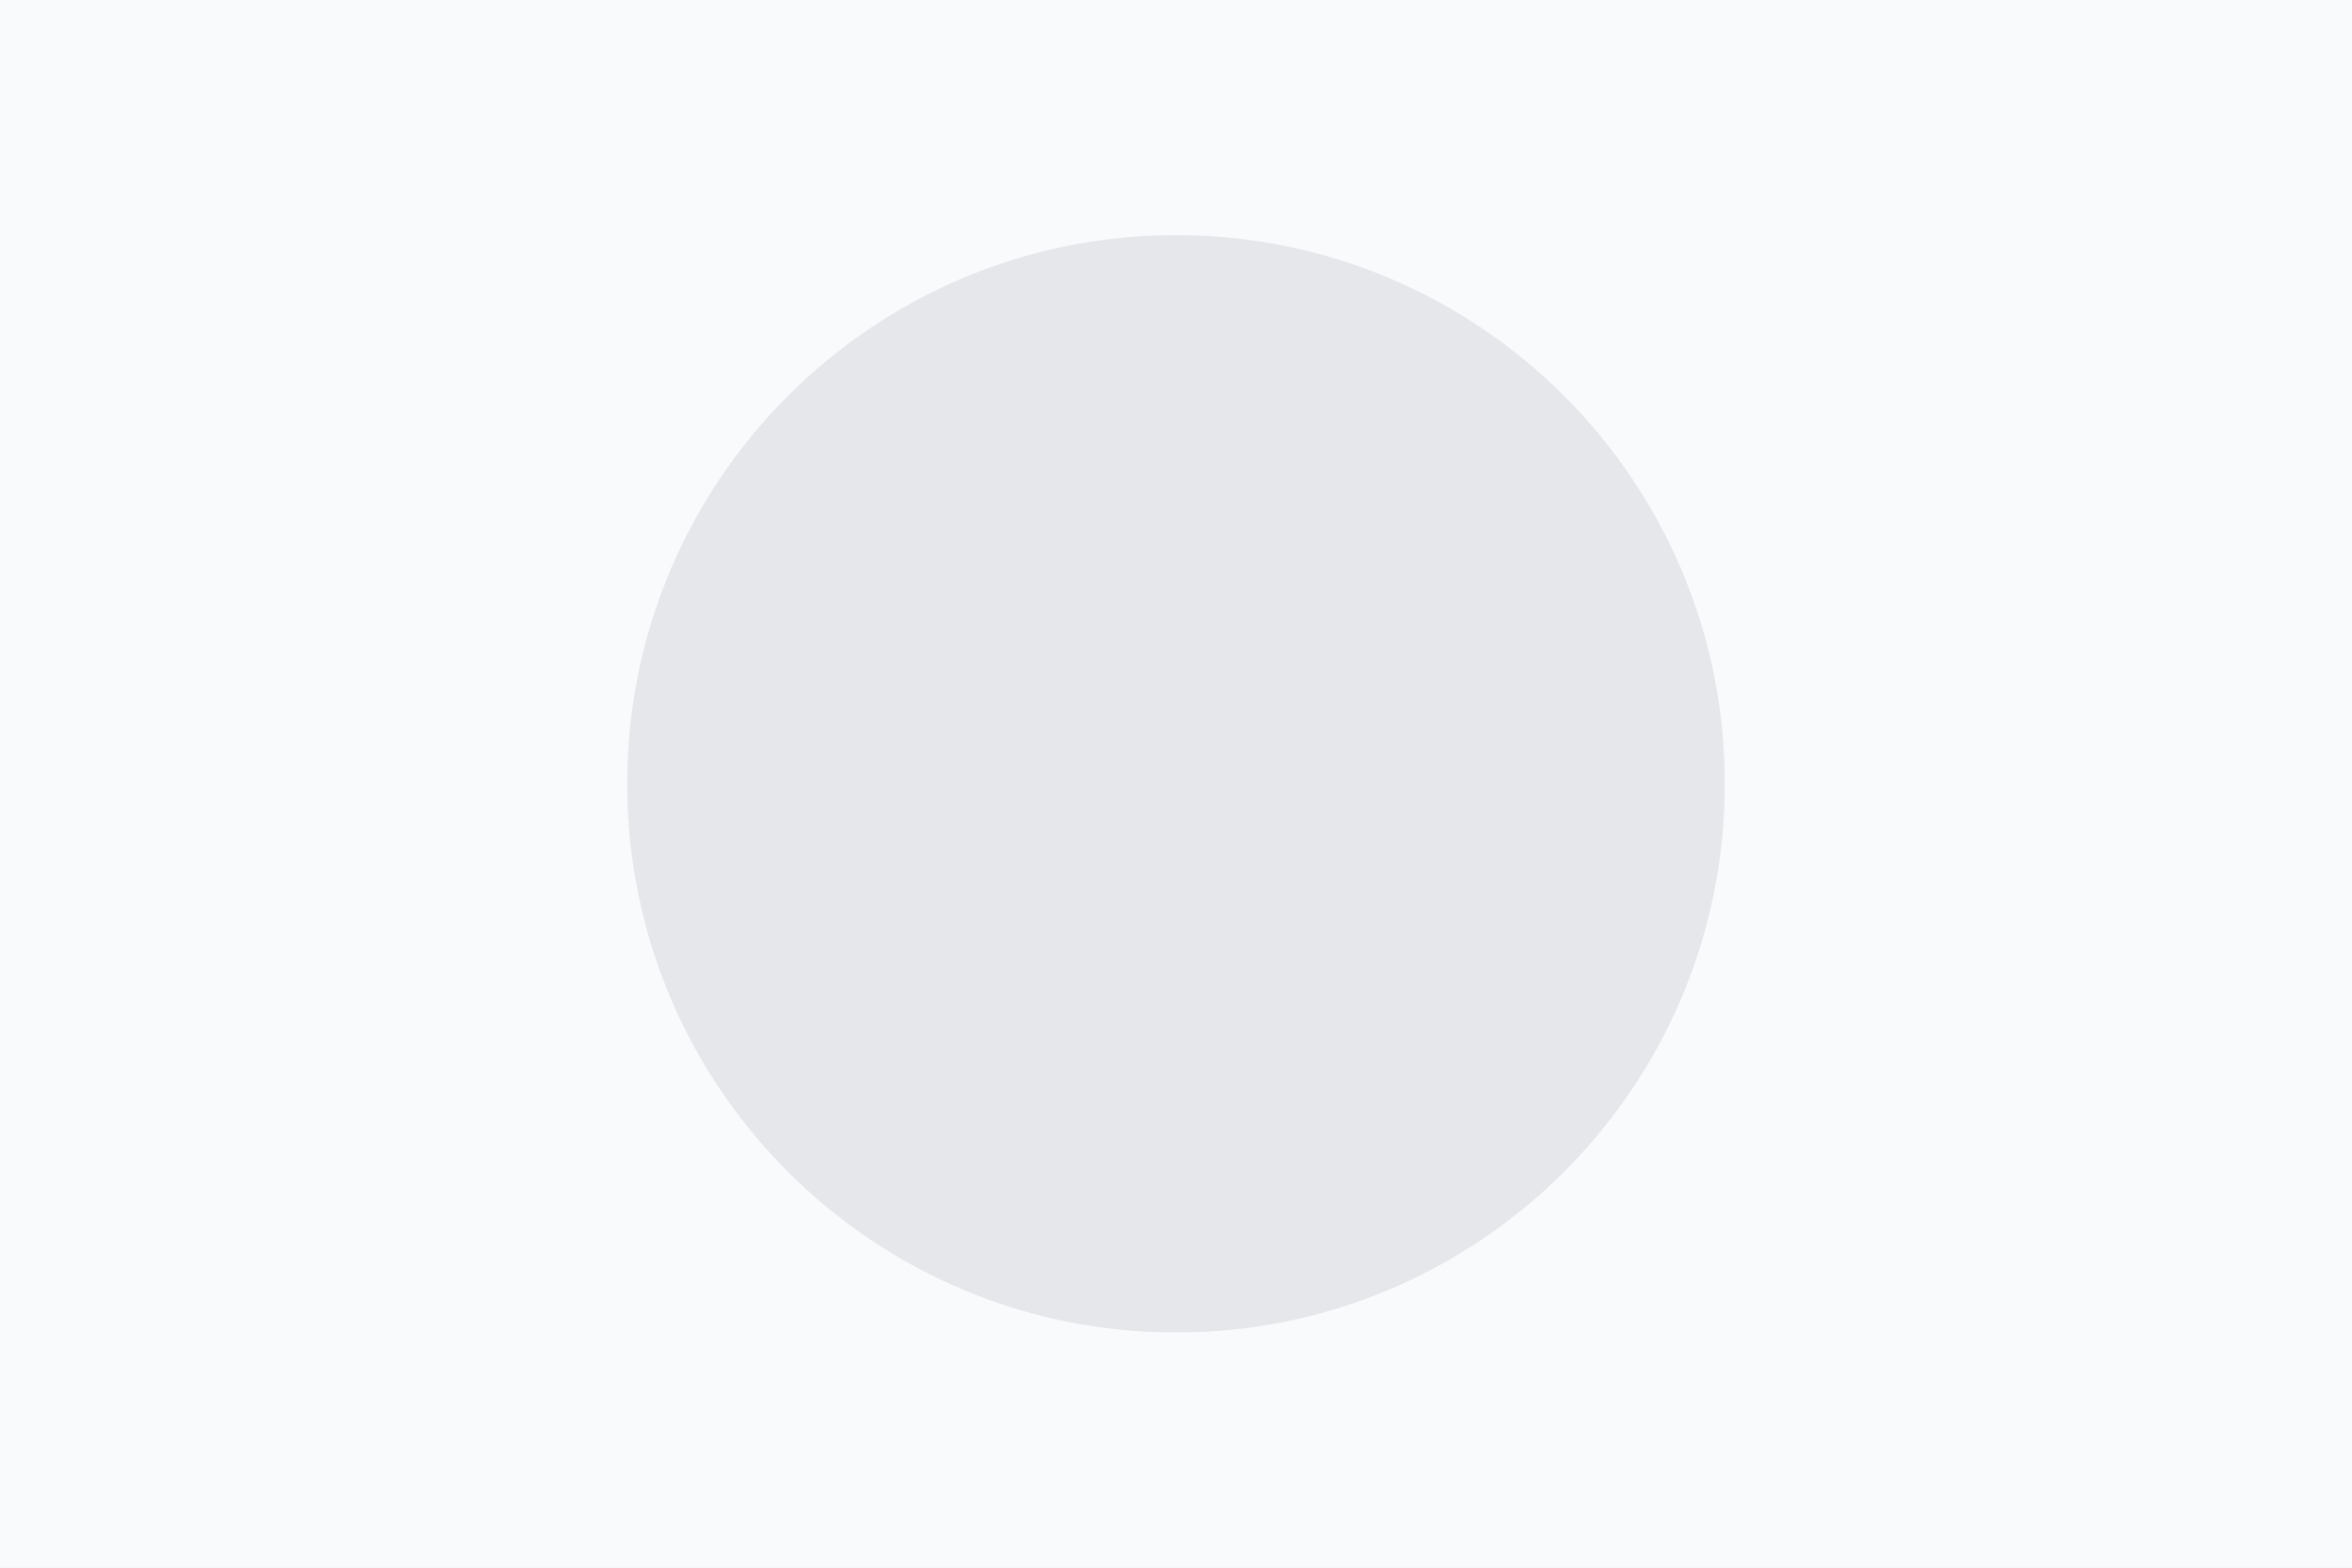
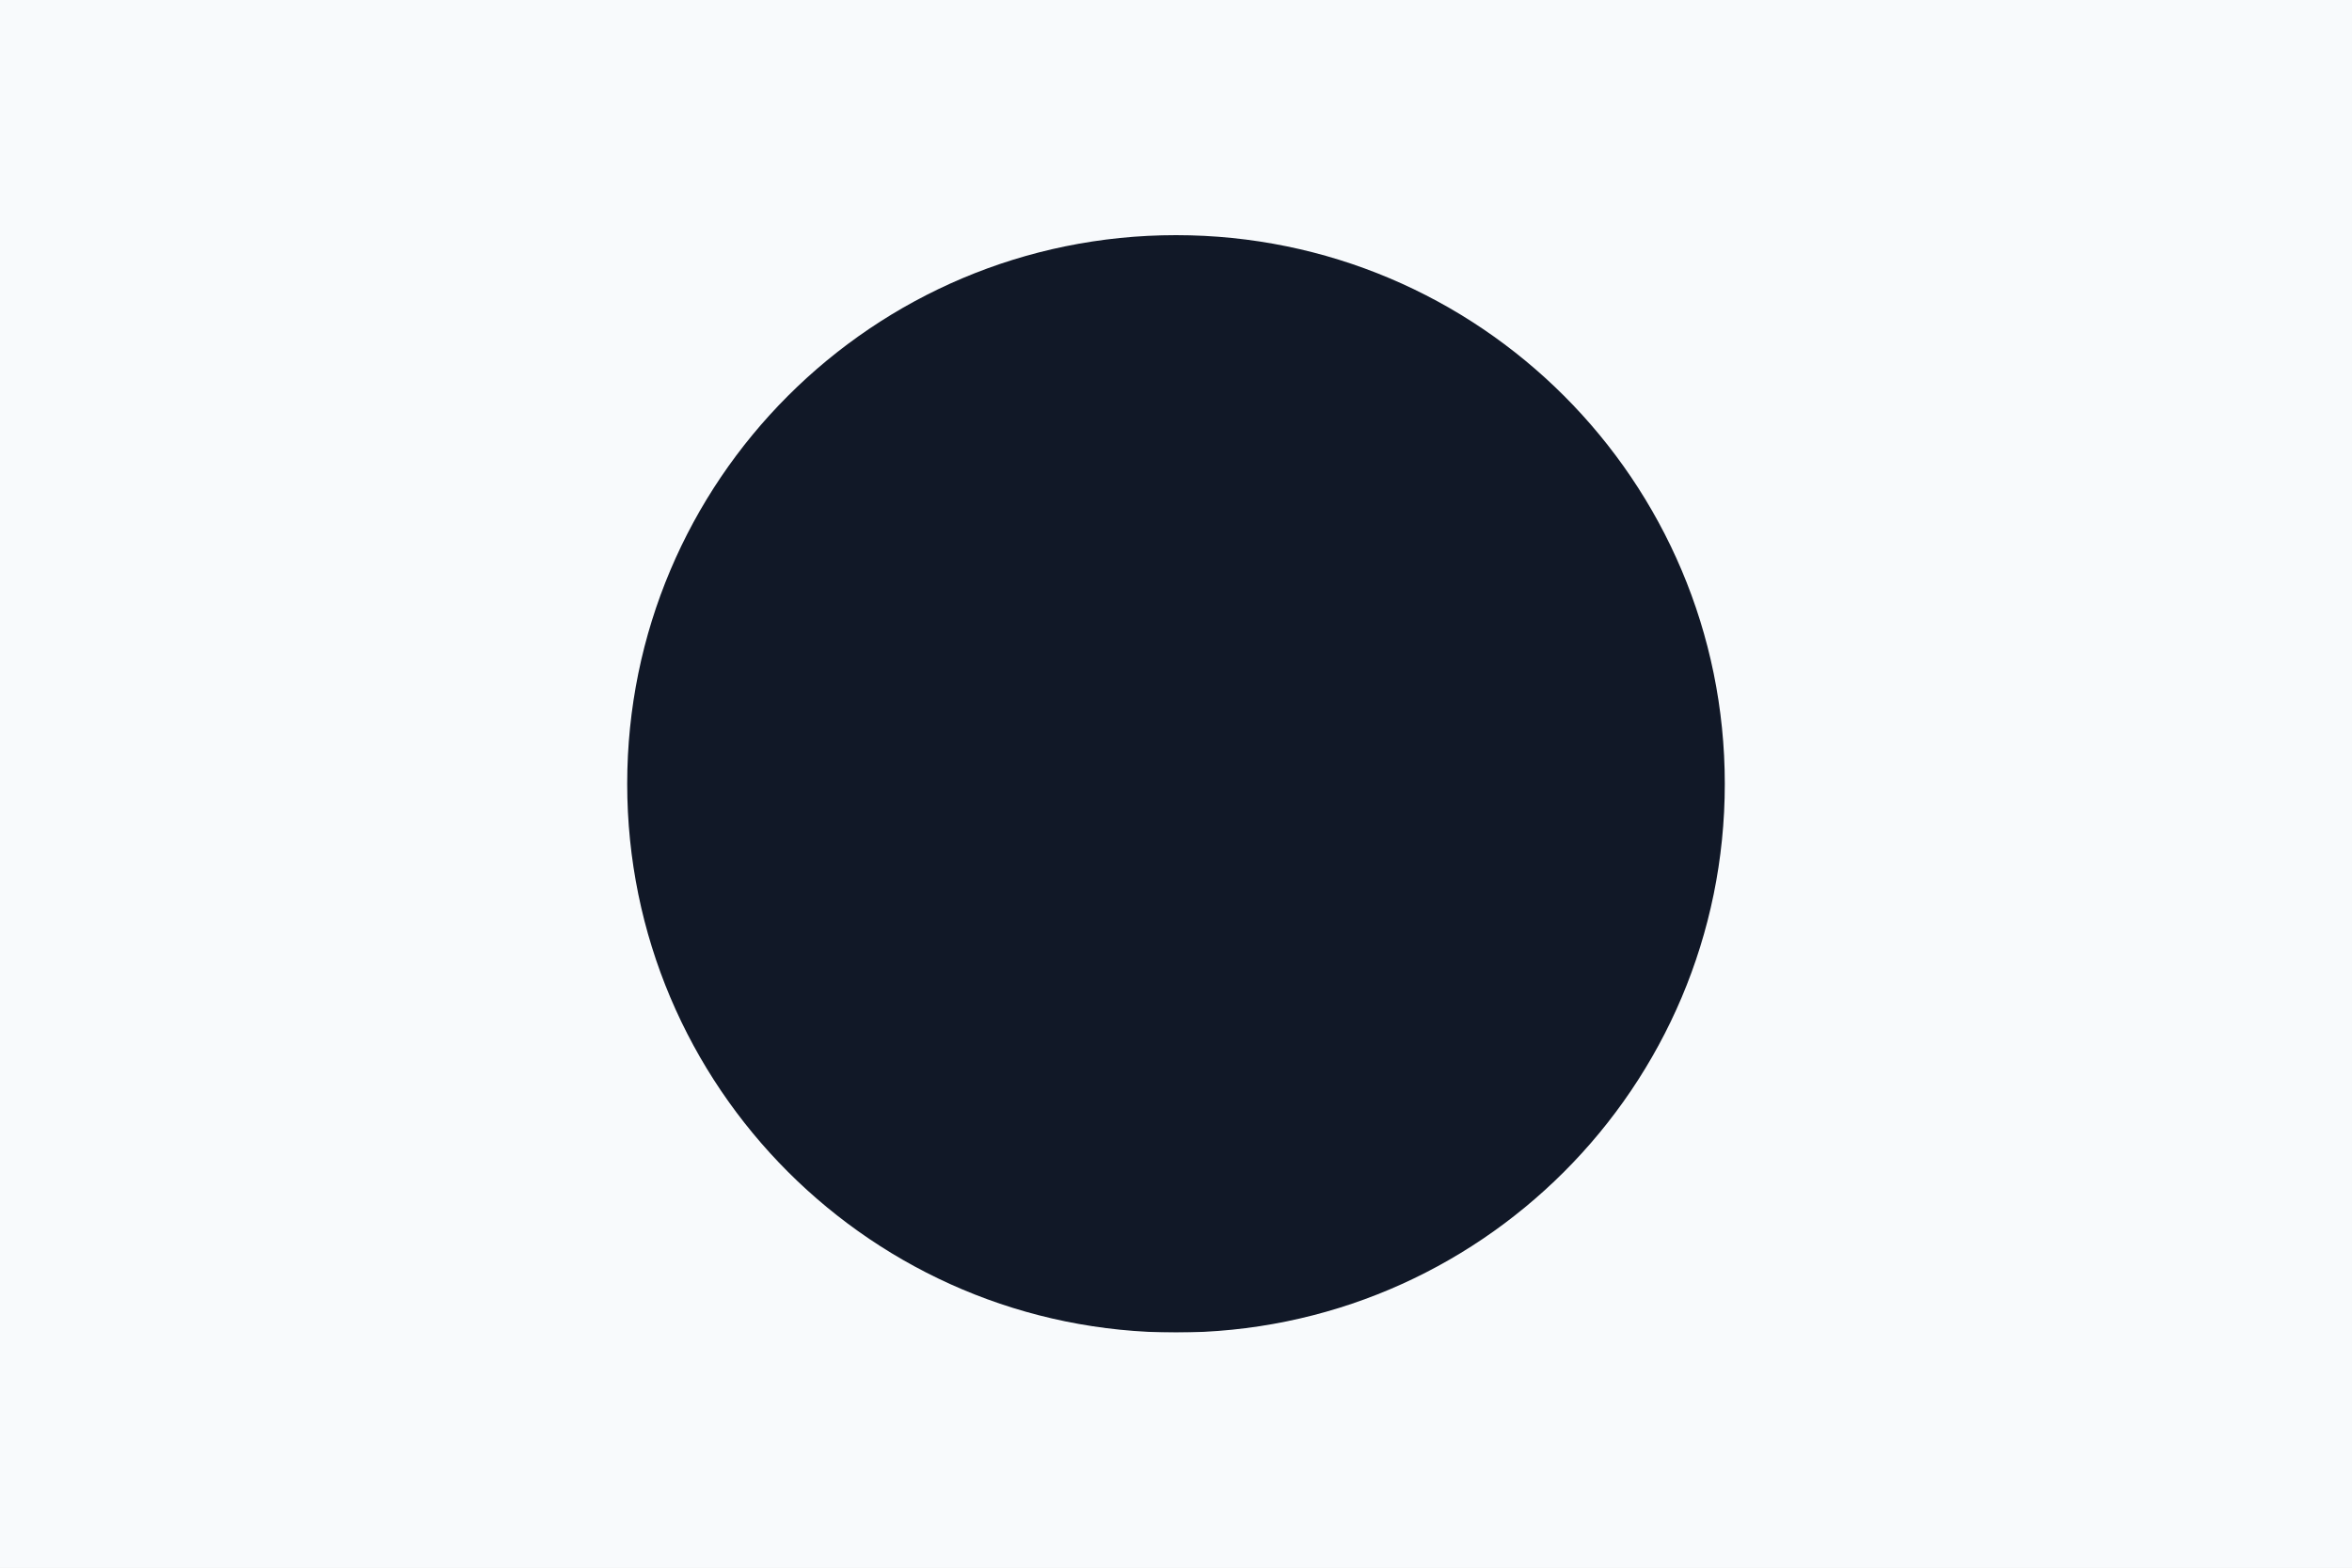
<svg xmlns="http://www.w3.org/2000/svg" viewBox="0 0 120 80">
  <rect width="120" height="80" fill="#f8fafc" />
  <defs>
    <mask id="mask">
      <circle cx="60" cy="40" r="28" fill="white" />
    </mask>
  </defs>
-   <rect x="20" y="12" width="80" height="56" fill="#e5e7eb" mask="url(#mask)" />
+   <rect x="20" y="12" width="80" height="56" fill="#111827" mask="url(#mask)" />
</svg>
